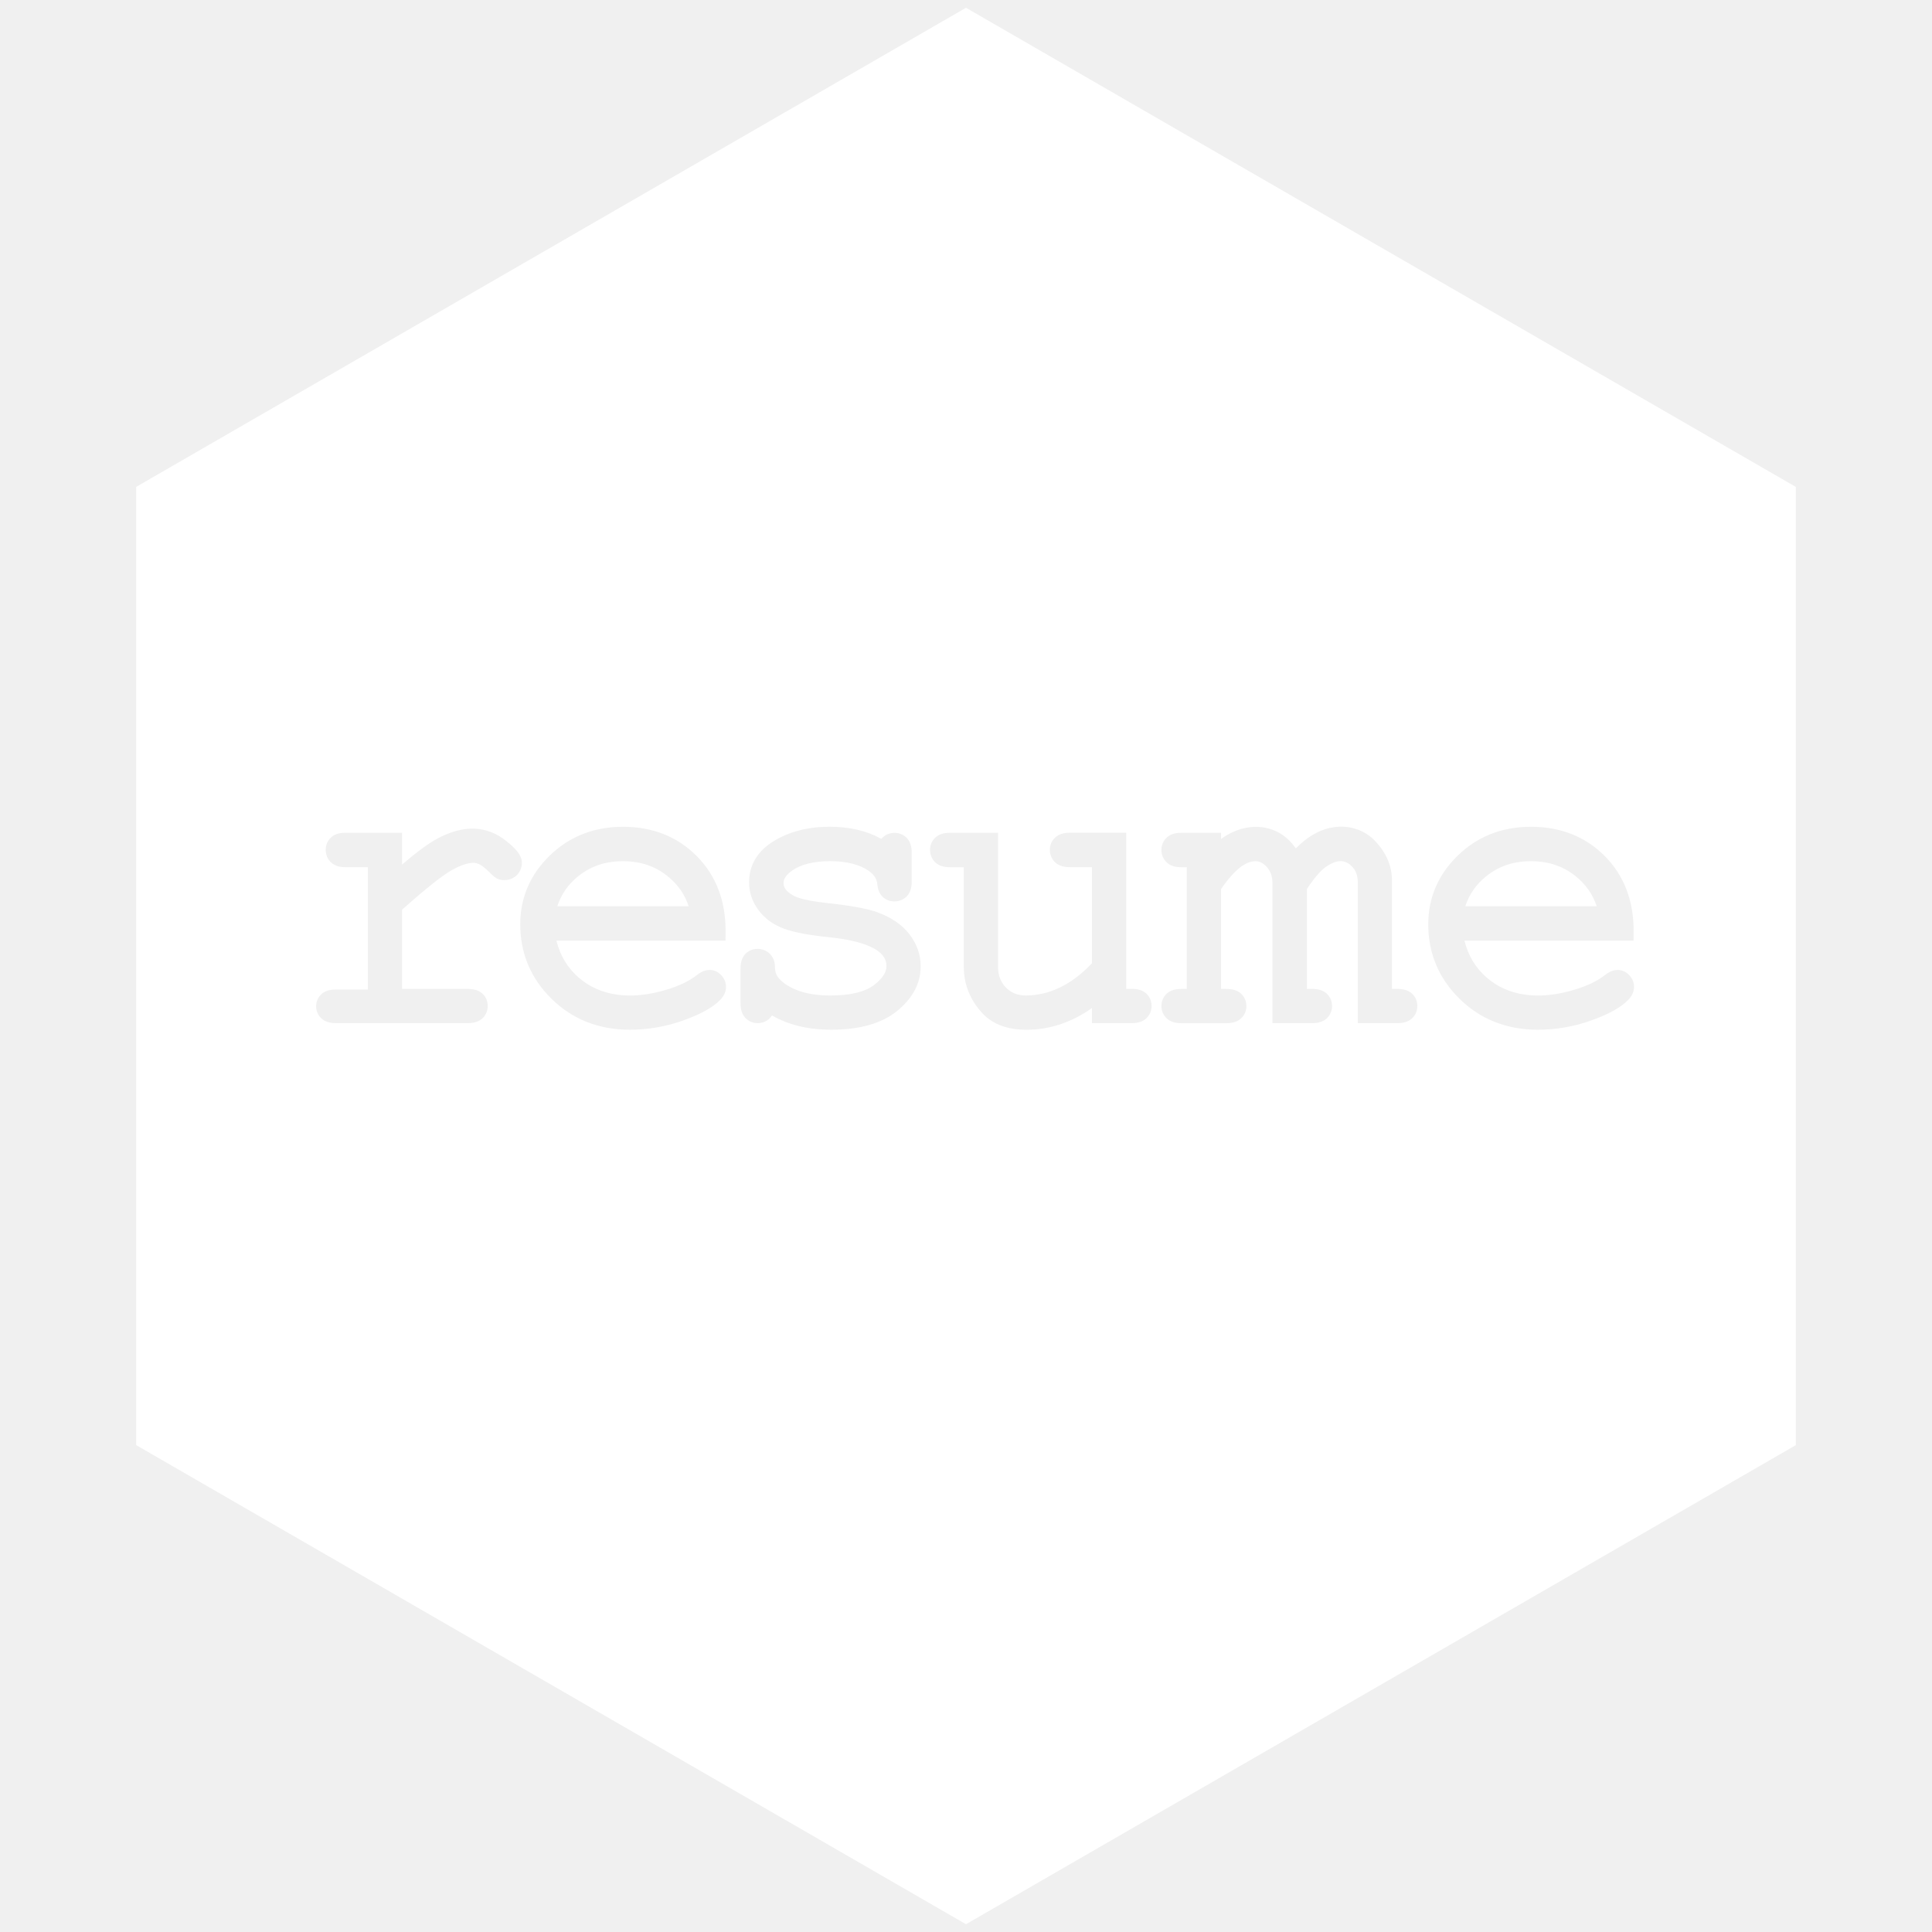
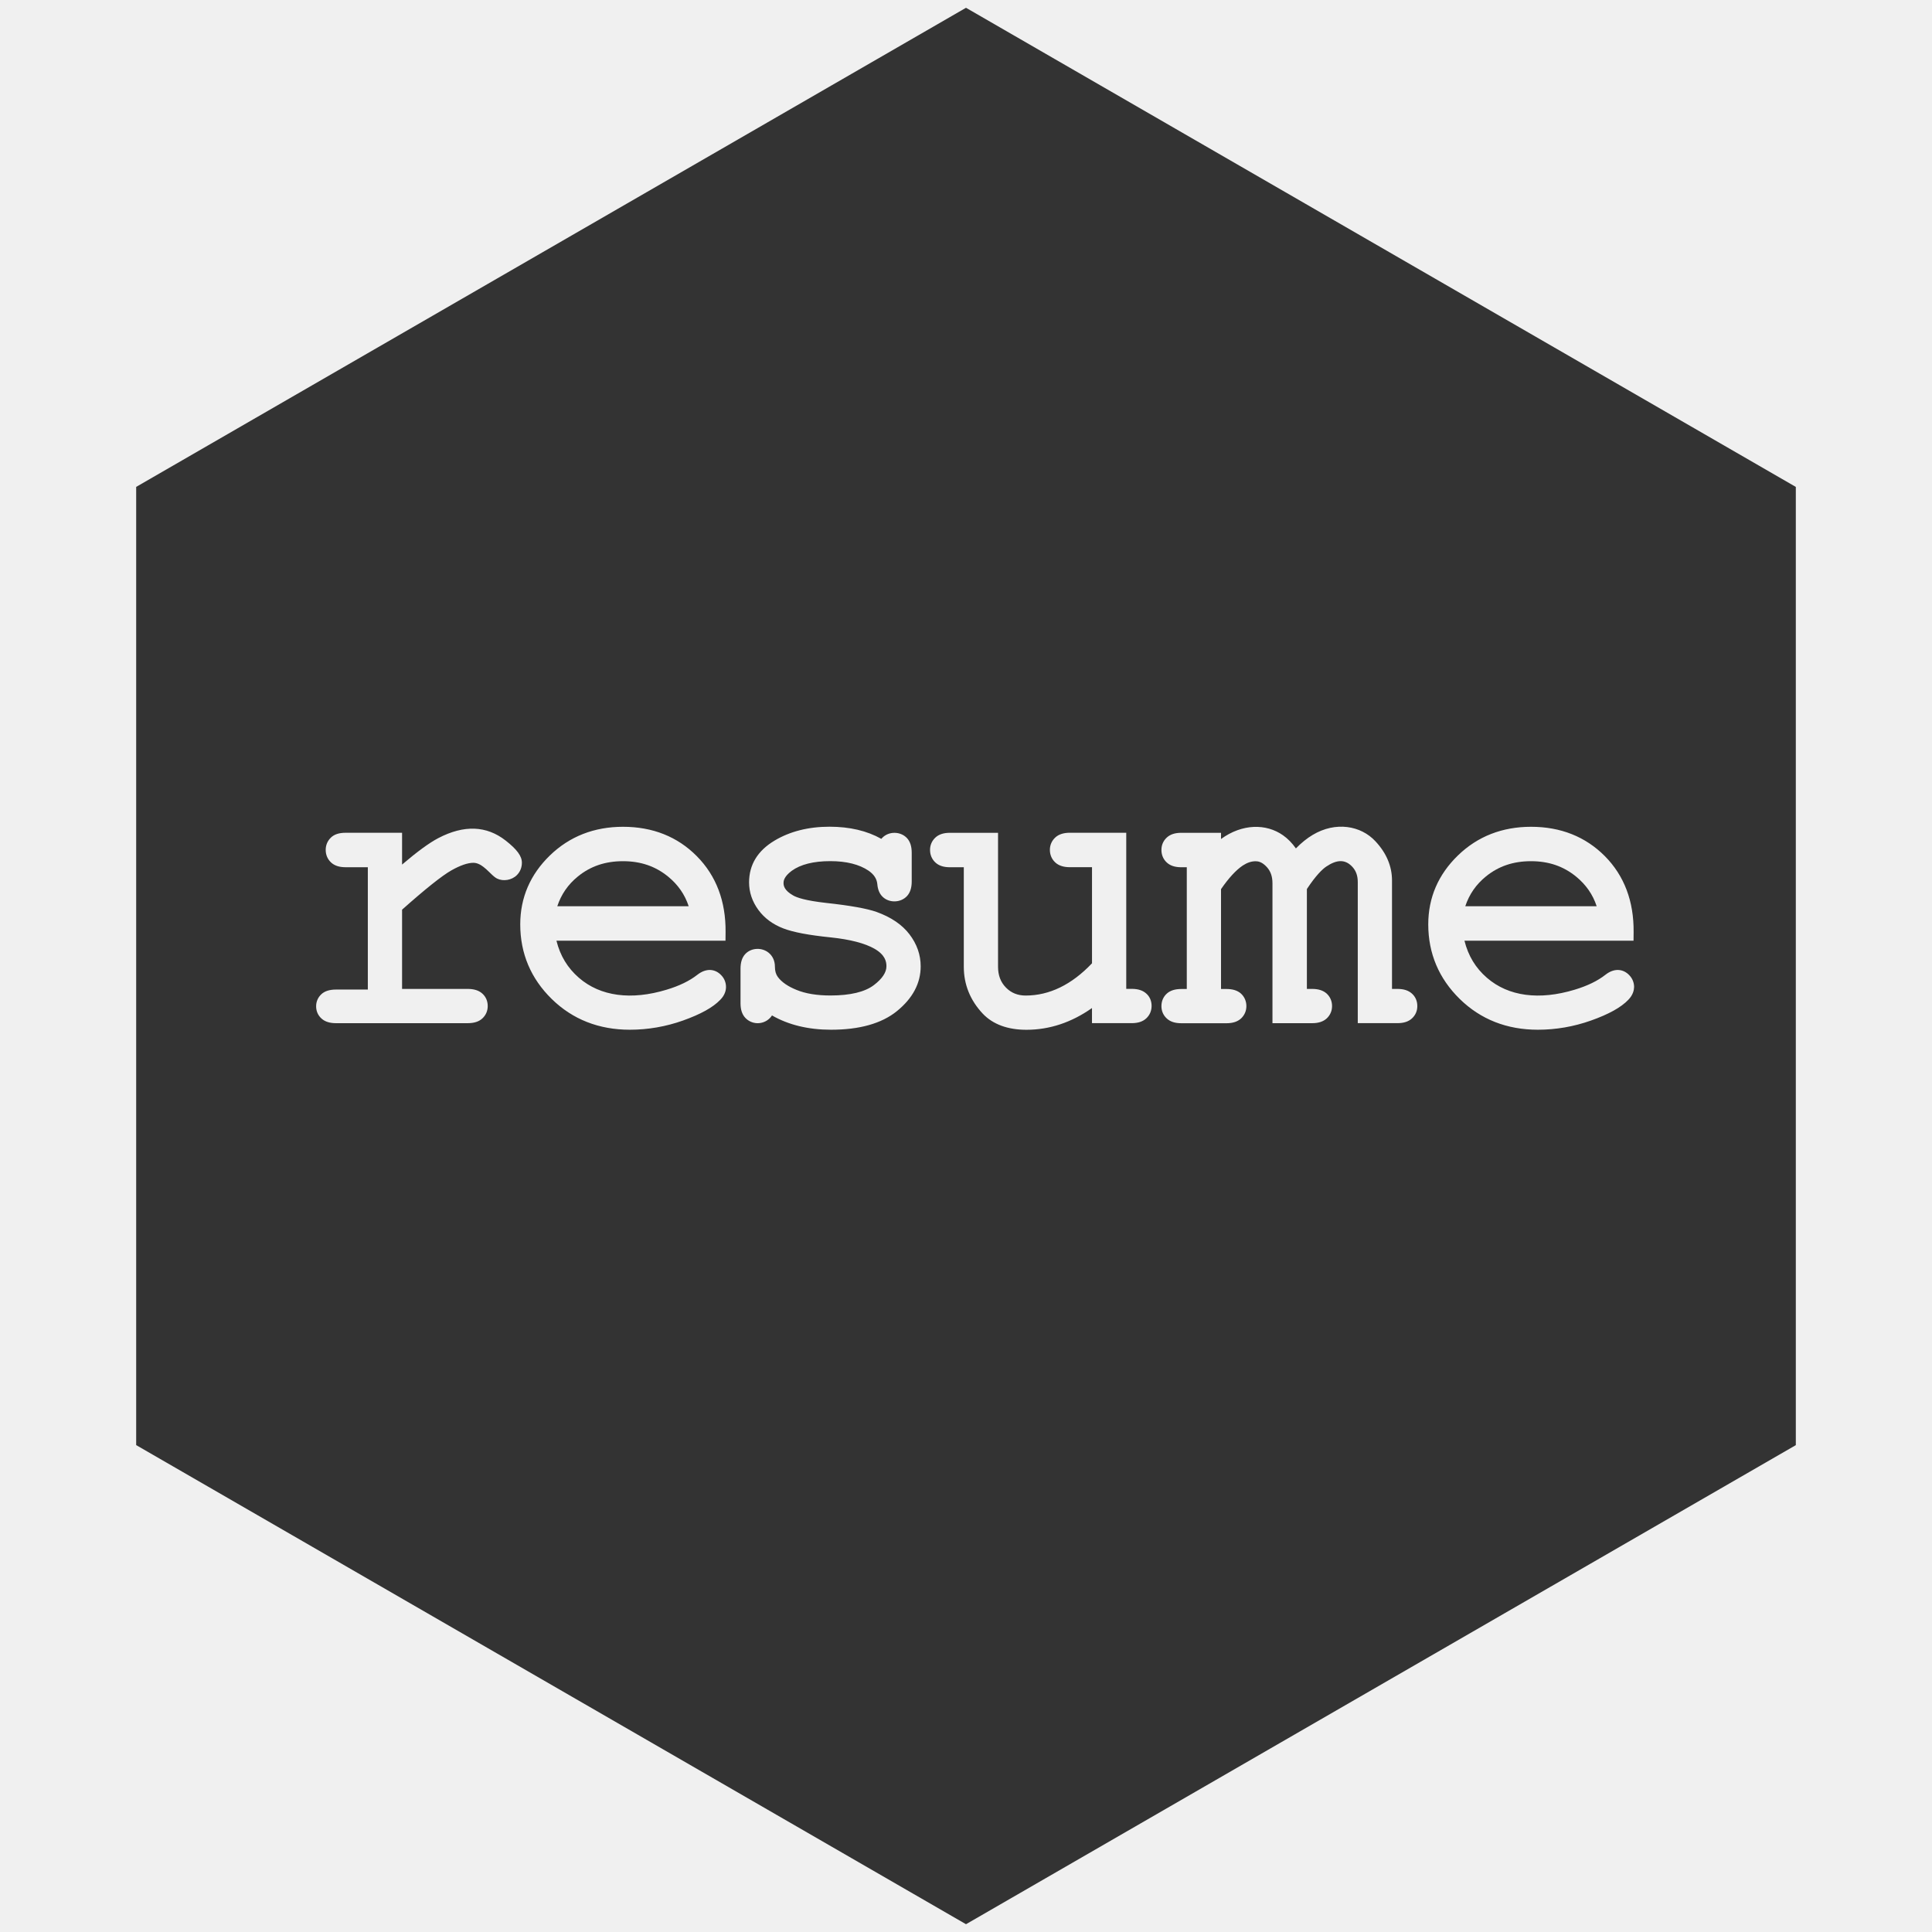
<svg xmlns="http://www.w3.org/2000/svg" version="1.1" id="Layer_1" x="0px" y="0px" width="72px" height="72px" viewBox="0 0 72 72" enable-background="new 0 0 72 72" xml:space="preserve">
  <g>
-     <path fill="#FFFFFF" d="M58.737,32.668c-0.473-0.386-1.022-0.574-1.681-0.574s-1.207,0.186-1.677,0.567   c-0.368,0.298-0.622,0.664-0.771,1.111h4.896C59.359,33.334,59.106,32.97,58.737,32.668z" />
-     <path fill="#FFFFFF" d="M24.898,32.668c-0.473-0.386-1.022-0.574-1.681-0.574c-0.659,0-1.208,0.186-1.678,0.567   c-0.368,0.298-0.622,0.665-0.77,1.111h4.896C25.521,33.334,25.267,32.97,24.898,32.668z" />
-     <path fill="#FFFFFF" d="M36,0.29L5.075,18.145v35.71L36,71.71l30.925-17.854V18.146L36,0.29z M18.526,32.742   c-0.056-0.028-0.125-0.074-0.28-0.23c-0.183-0.183-0.302-0.262-0.37-0.296c-0.083-0.042-0.16-0.062-0.233-0.062   c-0.214,0-0.492,0.096-0.826,0.285c-0.348,0.198-0.964,0.689-1.833,1.462v2.953h2.443c0.239,0,0.417,0.056,0.544,0.169   c0.133,0.117,0.205,0.28,0.205,0.469c0,0.181-0.07,0.341-0.201,0.462c-0.127,0.118-0.307,0.176-0.548,0.176h-4.904   c-0.234,0-0.41-0.056-0.537-0.169c-0.133-0.117-0.205-0.277-0.205-0.461c0-0.176,0.069-0.332,0.198-0.452   c0.125-0.115,0.303-0.171,0.543-0.171h1.186v-4.559H12.88c-0.236,0-0.413-0.058-0.541-0.176c-0.131-0.122-0.201-0.284-0.201-0.47   c0-0.178,0.067-0.336,0.193-0.458s0.306-0.18,0.549-0.18h2.104v1.185c0.572-0.488,1.018-0.813,1.352-0.987   c0.957-0.499,1.797-0.465,2.508,0.092c0.424,0.332,0.605,0.578,0.605,0.825c0,0.181-0.065,0.341-0.188,0.464   C19.071,32.804,18.751,32.854,18.526,32.742z M26.841,37.261c-0.271,0.282-0.727,0.536-1.39,0.772   c-0.639,0.227-1.306,0.342-1.98,0.342c-1.155,0-2.134-0.386-2.91-1.146c-0.778-0.762-1.173-1.698-1.173-2.781   c0-0.996,0.373-1.86,1.107-2.571c0.731-0.707,1.647-1.066,2.723-1.066c1.107,0,2.034,0.37,2.753,1.098   c0.72,0.728,1.08,1.678,1.069,2.825l-0.003,0.322h-6.3c0.139,0.561,0.415,1.016,0.837,1.382c0.802,0.697,1.955,0.843,3.269,0.444   c0.468-0.14,0.853-0.327,1.144-0.555c0.331-0.26,0.664-0.224,0.89,0.014c0.117,0.12,0.179,0.274,0.179,0.443   C27.055,36.904,27.018,37.083,26.841,37.261z M33.425,37.682c-0.568,0.46-1.393,0.693-2.452,0.693c-0.852,0-1.59-0.179-2.203-0.533   c-0.045,0.07-0.104,0.131-0.179,0.181c-0.266,0.176-0.612,0.13-0.819-0.095c-0.117-0.127-0.175-0.304-0.175-0.54v-1.287   c0-0.233,0.055-0.409,0.167-0.536c0.231-0.261,0.67-0.273,0.926-0.019c0.086,0.086,0.189,0.239,0.189,0.48   c0,0.158,0.035,0.282,0.107,0.38c0.138,0.189,0.371,0.352,0.692,0.483c0.338,0.14,0.766,0.21,1.271,0.21   c0.737,0,1.282-0.13,1.619-0.387c0.31-0.236,0.467-0.472,0.467-0.702c0-0.169-0.045-0.42-0.44-0.649   c-0.364-0.208-0.917-0.352-1.645-0.427c-0.812-0.083-1.385-0.191-1.753-0.332c-0.396-0.151-0.71-0.384-0.936-0.693   c-0.229-0.313-0.345-0.658-0.345-1.025c0-0.655,0.319-1.179,0.947-1.555c0.575-0.344,1.265-0.519,2.05-0.519   c0.75,0,1.397,0.152,1.932,0.453c0.008-0.01,0.016-0.019,0.024-0.028c0.247-0.266,0.691-0.259,0.932,0   c0.118,0.128,0.176,0.307,0.176,0.548v1.071c0,0.233-0.059,0.415-0.176,0.541c-0.231,0.25-0.658,0.267-0.906,0.029   c-0.117-0.112-0.184-0.272-0.2-0.477c-0.02-0.196-0.123-0.356-0.323-0.496c-0.348-0.237-0.83-0.358-1.429-0.358   c-0.625,0-1.109,0.122-1.438,0.361C29.2,32.679,29.2,32.852,29.2,32.908c0,0.111,0.037,0.279,0.357,0.462   c0.139,0.081,0.461,0.193,1.229,0.279c0.899,0.098,1.515,0.208,1.88,0.336c0.541,0.195,0.952,0.474,1.225,0.831   c0.279,0.364,0.42,0.766,0.42,1.194C34.312,36.643,34.014,37.204,33.425,37.682z M42.715,37.954   c-0.128,0.118-0.305,0.176-0.541,0.176h-1.479v-0.563c-0.762,0.537-1.581,0.809-2.442,0.809c-0.699,0-1.247-0.201-1.627-0.599   c-0.47-0.499-0.708-1.087-0.708-1.75v-3.708h-0.516c-0.236,0-0.413-0.058-0.541-0.176c-0.131-0.122-0.201-0.284-0.201-0.47   c0-0.181,0.07-0.34,0.201-0.462c0.128-0.118,0.305-0.176,0.541-0.176h1.792v4.991c0,0.321,0.096,0.575,0.294,0.777   c0.195,0.199,0.437,0.296,0.735,0.296c0.884,0,1.715-0.403,2.472-1.201v-3.581h-0.827c-0.232,0-0.415-0.059-0.541-0.176   c-0.132-0.122-0.202-0.285-0.202-0.47c0-0.18,0.07-0.34,0.202-0.462c0.126-0.117,0.309-0.176,0.541-0.176h2.103v5.819h0.204   c0.234,0,0.41,0.056,0.537,0.169c0.133,0.116,0.204,0.279,0.204,0.469C42.915,37.674,42.846,37.833,42.715,37.954z M52.619,37.954   c-0.128,0.118-0.305,0.176-0.54,0.176h-1.479v-5.259c0-0.234-0.066-0.42-0.204-0.568c-0.264-0.285-0.575-0.275-0.972-0.007   c-0.14,0.095-0.377,0.317-0.72,0.835v3.723h0.196c0.232,0,0.407,0.055,0.535,0.167c0.134,0.12,0.207,0.286,0.207,0.471   c0,0.179-0.069,0.338-0.199,0.461c-0.132,0.12-0.309,0.177-0.543,0.177h-1.479v-5.214c0-0.25-0.068-0.448-0.21-0.604   c-0.177-0.194-0.323-0.217-0.418-0.217c-0.159,0-0.317,0.053-0.483,0.162c-0.248,0.167-0.52,0.462-0.806,0.878v3.72h0.203   c0.232,0,0.407,0.055,0.535,0.167c0.134,0.12,0.207,0.286,0.207,0.471c0,0.179-0.069,0.338-0.199,0.461   c-0.132,0.12-0.309,0.177-0.543,0.177h-1.682c-0.236,0-0.413-0.058-0.541-0.176c-0.132-0.121-0.201-0.281-0.201-0.462   c0-0.188,0.072-0.352,0.207-0.471c0.125-0.111,0.301-0.167,0.535-0.167h0.203v-4.536h-0.203c-0.236,0-0.413-0.058-0.541-0.176   c-0.132-0.122-0.201-0.284-0.201-0.47c0-0.181,0.069-0.34,0.201-0.462c0.128-0.118,0.305-0.176,0.541-0.176h1.479v0.231   c0.792-0.575,1.684-0.58,2.311-0.138c0.178,0.125,0.337,0.289,0.478,0.489c0.205-0.209,0.413-0.377,0.623-0.502   c0.858-0.515,1.803-0.35,2.345,0.241c0.407,0.436,0.614,0.926,0.614,1.455v4.043h0.203c0.233,0,0.409,0.056,0.536,0.169   c0.133,0.117,0.205,0.28,0.205,0.469C52.82,37.673,52.751,37.833,52.619,37.954z M60.682,37.26   c-0.272,0.284-0.729,0.538-1.392,0.773c-0.639,0.227-1.305,0.342-1.98,0.342c-1.155,0-2.134-0.386-2.91-1.146   c-0.778-0.762-1.173-1.698-1.173-2.781c0-0.996,0.373-1.86,1.108-2.571c0.73-0.707,1.646-1.066,2.722-1.066   c1.107,0,2.034,0.37,2.755,1.098c0.719,0.728,1.079,1.679,1.068,2.825l-0.003,0.322h-6.301c0.14,0.562,0.415,1.017,0.837,1.382   c0.803,0.698,1.955,0.843,3.27,0.444c0.469-0.141,0.854-0.327,1.144-0.555c0.328-0.26,0.664-0.224,0.89,0.014   c0.116,0.12,0.179,0.274,0.179,0.443C60.895,36.903,60.857,37.081,60.682,37.26z" />
+     <path fill="#333333" d="M58.736,32.668c-0.473-0.386-1.021-0.574-1.68-0.574c-0.66,0-1.207,0.186-1.678,0.567   c-0.367,0.298-0.622,0.664-0.771,1.111h4.896C59.359,33.334,59.105,32.97,58.736,32.668z" />
+     <path fill="#333333" d="M24.898,32.668c-0.473-0.386-1.022-0.574-1.681-0.574c-0.659,0-1.208,0.186-1.678,0.567   c-0.368,0.298-0.622,0.665-0.77,1.111h4.896C25.521,33.334,25.267,32.97,24.898,32.668z" />
+     <path fill="#333333" d="M36,0.29L5.075,18.145v35.71L36,71.71l30.925-17.854V18.146L36,0.29z M18.526,32.742   c-0.056-0.028-0.125-0.074-0.28-0.23c-0.183-0.183-0.302-0.262-0.37-0.296c-0.083-0.042-0.16-0.062-0.233-0.062   c-0.214,0-0.492,0.096-0.826,0.285c-0.348,0.198-0.964,0.689-1.833,1.462v2.953h2.443c0.239,0,0.417,0.057,0.544,0.17   c0.133,0.117,0.205,0.279,0.205,0.469c0,0.181-0.07,0.341-0.201,0.462c-0.127,0.118-0.307,0.176-0.548,0.176h-4.904   c-0.234,0-0.41-0.056-0.537-0.169c-0.133-0.117-0.205-0.277-0.205-0.461c0-0.176,0.069-0.332,0.198-0.452   c0.125-0.114,0.303-0.171,0.543-0.171h1.186v-4.559H12.88c-0.236,0-0.413-0.058-0.541-0.176c-0.131-0.122-0.201-0.284-0.201-0.47   c0-0.178,0.067-0.336,0.193-0.458s0.306-0.18,0.549-0.18h2.104v1.185c0.572-0.488,1.018-0.812,1.352-0.987   c0.957-0.499,1.797-0.465,2.508,0.092c0.424,0.332,0.605,0.578,0.605,0.825c0,0.181-0.065,0.341-0.188,0.464   C19.071,32.804,18.751,32.854,18.526,32.742z M26.841,37.261c-0.271,0.282-0.727,0.536-1.39,0.772   c-0.639,0.227-1.306,0.342-1.98,0.342c-1.155,0-2.134-0.386-2.91-1.146c-0.778-0.762-1.173-1.697-1.173-2.78   c0-0.996,0.373-1.86,1.107-2.571c0.731-0.707,1.647-1.066,2.723-1.066c1.107,0,2.034,0.37,2.753,1.098   c0.72,0.728,1.08,1.678,1.069,2.825l-0.003,0.322h-6.3c0.139,0.561,0.415,1.016,0.837,1.382c0.802,0.697,1.955,0.843,3.269,0.444   c0.468-0.14,0.853-0.327,1.144-0.555c0.331-0.26,0.664-0.224,0.89,0.014c0.117,0.12,0.179,0.274,0.179,0.443   C27.055,36.904,27.018,37.083,26.841,37.261z M33.425,37.682c-0.568,0.461-1.393,0.693-2.452,0.693c-0.852,0-1.59-0.18-2.203-0.533   c-0.045,0.07-0.104,0.131-0.179,0.182c-0.266,0.176-0.612,0.129-0.819-0.096c-0.117-0.127-0.175-0.304-0.175-0.539v-1.288   c0-0.233,0.055-0.409,0.167-0.536c0.231-0.261,0.67-0.273,0.926-0.019c0.086,0.086,0.189,0.239,0.189,0.48   c0,0.158,0.035,0.282,0.107,0.38c0.138,0.189,0.371,0.352,0.692,0.482c0.338,0.141,0.766,0.211,1.271,0.211   c0.737,0,1.282-0.131,1.619-0.388c0.31-0.236,0.467-0.472,0.467-0.702c0-0.169-0.045-0.42-0.44-0.649   c-0.364-0.208-0.917-0.352-1.645-0.427c-0.812-0.083-1.385-0.191-1.753-0.332c-0.396-0.151-0.71-0.384-0.936-0.693   c-0.229-0.313-0.345-0.658-0.345-1.025c0-0.655,0.319-1.179,0.947-1.555c0.575-0.344,1.265-0.519,2.05-0.519   c0.75,0,1.397,0.152,1.932,0.453c0.008-0.01,0.016-0.019,0.024-0.028c0.247-0.266,0.691-0.259,0.932,0   c0.118,0.128,0.176,0.307,0.176,0.548v1.071c0,0.233-0.059,0.415-0.176,0.541c-0.231,0.25-0.658,0.267-0.906,0.029   c-0.117-0.112-0.184-0.272-0.2-0.477c-0.02-0.196-0.123-0.356-0.323-0.496c-0.348-0.237-0.83-0.358-1.429-0.358   c-0.625,0-1.109,0.122-1.438,0.361C29.2,32.679,29.2,32.852,29.2,32.908c0,0.111,0.037,0.279,0.357,0.462   c0.139,0.081,0.461,0.193,1.229,0.279c0.899,0.098,1.515,0.208,1.88,0.336c0.541,0.195,0.952,0.474,1.225,0.831   c0.279,0.364,0.42,0.766,0.42,1.194C34.312,36.643,34.014,37.204,33.425,37.682z M42.715,37.954   c-0.128,0.118-0.305,0.176-0.541,0.176h-1.479v-0.563c-0.762,0.537-1.582,0.81-2.442,0.81c-0.698,0-1.247-0.201-1.627-0.599   c-0.47-0.5-0.708-1.088-0.708-1.75v-3.708h-0.516c-0.236,0-0.413-0.058-0.541-0.176c-0.131-0.122-0.201-0.284-0.201-0.47   c0-0.181,0.07-0.34,0.201-0.462c0.128-0.118,0.305-0.176,0.541-0.176h1.792v4.991c0,0.321,0.097,0.576,0.295,0.777   c0.195,0.199,0.437,0.297,0.734,0.297c0.885,0,1.715-0.404,2.473-1.202v-3.581h-0.827c-0.231,0-0.415-0.059-0.541-0.176   c-0.132-0.122-0.202-0.285-0.202-0.47c0-0.18,0.07-0.34,0.202-0.462c0.126-0.117,0.31-0.176,0.541-0.176h2.103v5.818h0.204   c0.234,0,0.41,0.057,0.537,0.17c0.134,0.115,0.204,0.278,0.204,0.469C42.915,37.674,42.846,37.833,42.715,37.954z M52.619,37.954   c-0.128,0.118-0.305,0.176-0.54,0.176H50.6v-5.259c0-0.234-0.065-0.42-0.203-0.568c-0.265-0.285-0.576-0.275-0.973-0.007   c-0.14,0.095-0.377,0.317-0.72,0.835v3.723H48.9c0.231,0,0.406,0.056,0.535,0.168c0.133,0.119,0.207,0.285,0.207,0.471   c0,0.179-0.069,0.338-0.199,0.461c-0.133,0.12-0.31,0.177-0.543,0.177h-1.479v-5.214c0-0.25-0.067-0.448-0.21-0.604   c-0.177-0.194-0.322-0.217-0.418-0.217c-0.159,0-0.316,0.053-0.482,0.162c-0.248,0.167-0.521,0.462-0.807,0.878v3.721h0.203   c0.232,0,0.406,0.055,0.535,0.166c0.134,0.121,0.207,0.287,0.207,0.472c0,0.179-0.069,0.338-0.199,0.461   c-0.132,0.12-0.309,0.177-0.543,0.177h-1.682c-0.236,0-0.414-0.058-0.541-0.176c-0.133-0.121-0.201-0.281-0.201-0.462   c0-0.188,0.072-0.353,0.207-0.472c0.125-0.11,0.301-0.166,0.535-0.166h0.203v-4.537h-0.203c-0.236,0-0.414-0.058-0.541-0.176   c-0.133-0.122-0.201-0.284-0.201-0.47c0-0.181,0.068-0.34,0.201-0.462c0.127-0.118,0.305-0.176,0.541-0.176h1.479v0.231   c0.792-0.575,1.684-0.58,2.311-0.138c0.179,0.125,0.338,0.289,0.479,0.489c0.205-0.209,0.413-0.377,0.623-0.502   c0.857-0.515,1.803-0.35,2.346,0.241c0.406,0.436,0.613,0.926,0.613,1.455v4.042h0.203c0.232,0,0.408,0.057,0.535,0.17   c0.134,0.117,0.205,0.279,0.205,0.469C52.82,37.673,52.751,37.833,52.619,37.954z M60.682,37.26   c-0.271,0.284-0.729,0.538-1.392,0.773c-0.64,0.227-1.306,0.342-1.979,0.342c-1.156,0-2.135-0.387-2.91-1.146   c-0.778-0.762-1.174-1.697-1.174-2.78c0-0.996,0.373-1.86,1.108-2.571c0.729-0.707,1.646-1.066,2.722-1.066   c1.107,0,2.034,0.37,2.756,1.098c0.719,0.728,1.078,1.679,1.067,2.825l-0.003,0.322h-6.301c0.14,0.562,0.415,1.017,0.837,1.382   c0.803,0.698,1.955,0.843,3.271,0.444c0.469-0.141,0.854-0.327,1.144-0.555c0.327-0.26,0.664-0.224,0.89,0.014   c0.116,0.12,0.18,0.274,0.18,0.443C60.895,36.902,60.857,37.081,60.682,37.26z" />
  </g>
</svg>
